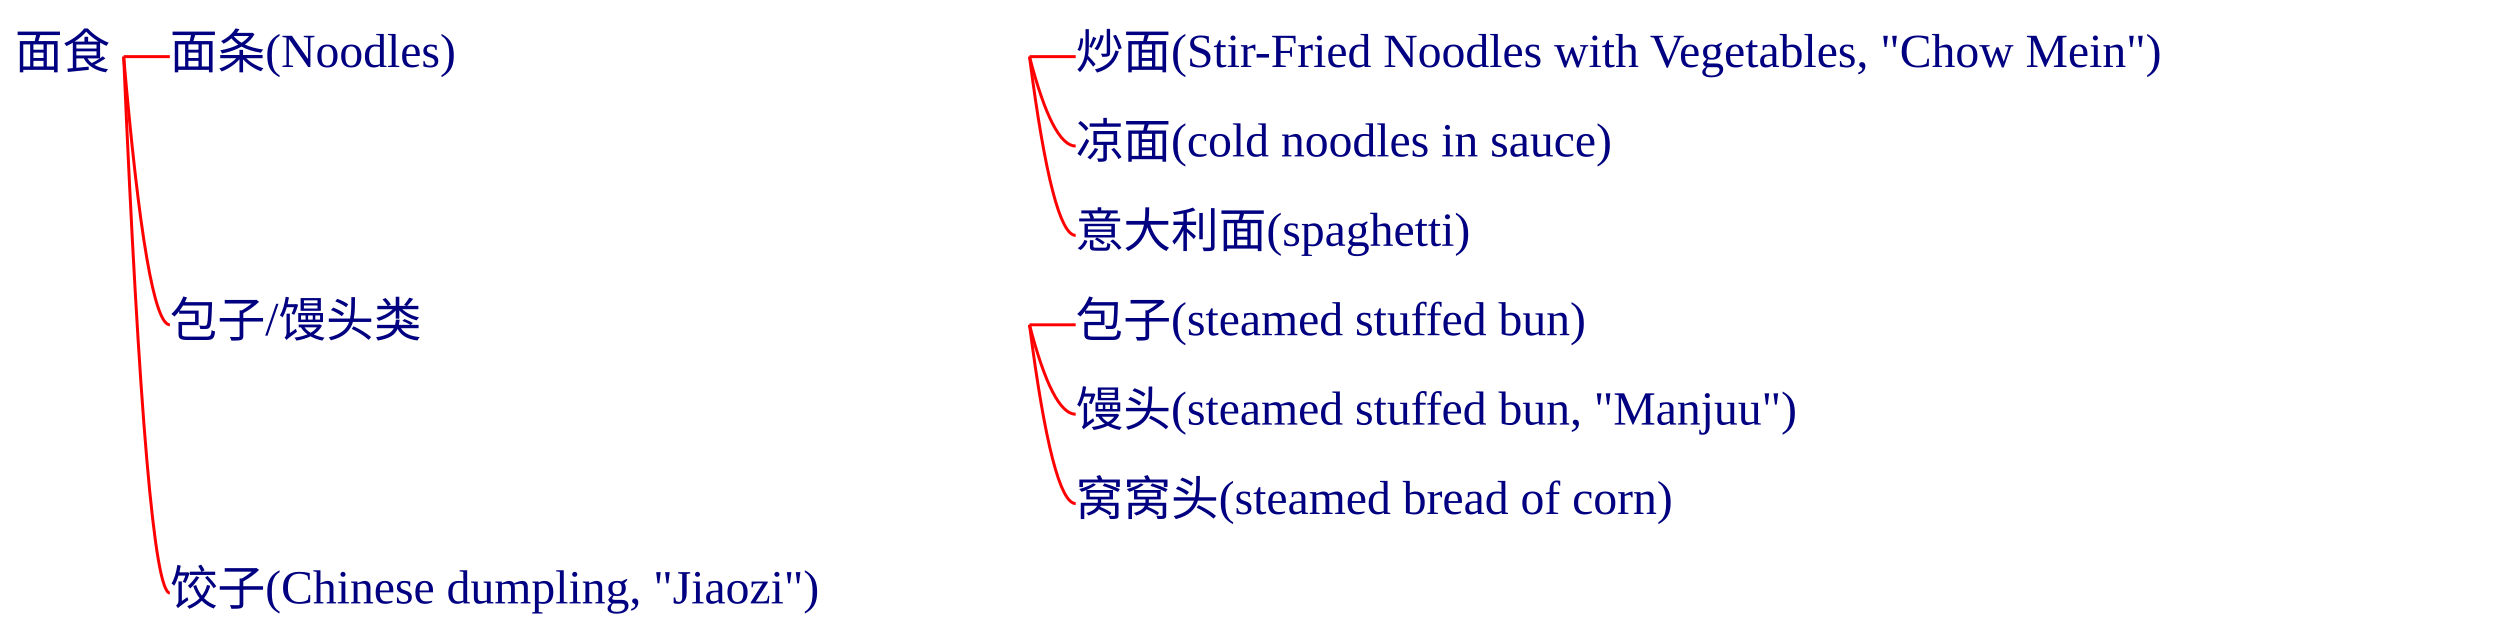
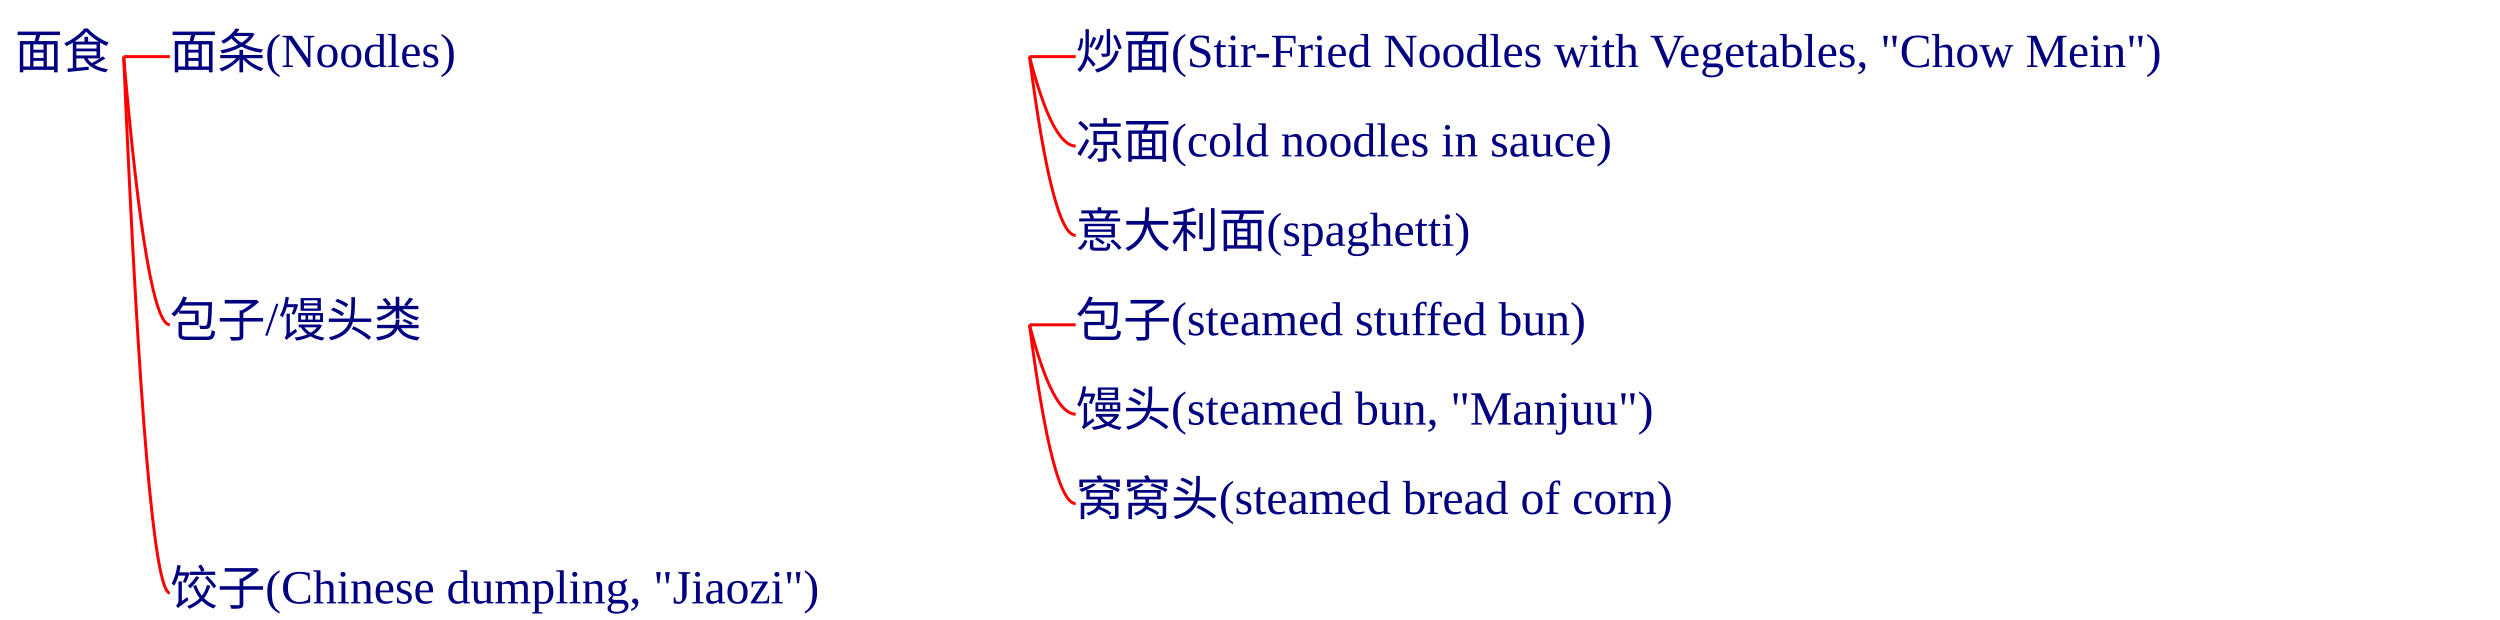
<svg xmlns="http://www.w3.org/2000/svg" version="1.1" viewBox="-5 -5 839 208">
  <text fill="navy" font-size="16" x="0" y="18">面食</text>
  <text fill="navy" font-size="16" x="52" y="18">面条(Noodles)</text>
  <text fill="navy" font-size="16" x="356" y="18">炒面(Stir-Fried Noodles with Vegetables, "Chow Mein")</text>
  <text fill="navy" font-size="16" x="356" y="48">凉面(cold noodles in sauce)</text>
  <text fill="navy" font-size="16" x="356" y="78">意大利面(spaghetti)</text>
  <text fill="navy" font-size="16" x="52" y="108">包子/馒头类</text>
  <text fill="navy" font-size="16" x="356" y="108">包子(steamed stuffed bun)</text>
-   <text fill="navy" font-size="16" x="356" y="138">馒头(steamed stuffed bun, "Manjuu")</text>
+   <text fill="navy" font-size="16" x="356" y="138">馒头(steamed bun, "Manjuu")</text>
  <text fill="navy" font-size="16" x="356" y="168">窝窝头(steamed bread of corn)</text>
  <text fill="navy" font-size="16" x="52" y="198">饺子(Chinese dumpling, "Jiaozi")</text>
  <path d="M 36.5 14.0 Q 44.25 14.0 52 14.0" fill="none" stroke="red" stroke-width="1" />
  <path d="M 36.5 14.0 Q 44.25 104.0 52 104.0" fill="none" stroke="red" stroke-width="1" />
  <path d="M 36.5 14.0 Q 44.25 194.0 52 194.0" fill="none" stroke="red" stroke-width="1" />
  <path d="M 340.5 14.0 Q 348.25 14.0 356 14.0" fill="none" stroke="red" stroke-width="1" />
  <path d="M 340.5 14.0 Q 348.25 44.0 356 44.0" fill="none" stroke="red" stroke-width="1" />
  <path d="M 340.5 14.0 Q 348.25 74.0 356 74.0" fill="none" stroke="red" stroke-width="1" />
  <path d="M 340.5 104.0 Q 348.25 104.0 356 104.0" fill="none" stroke="red" stroke-width="1" />
  <path d="M 340.5 104.0 Q 348.25 134.0 356 134.0" fill="none" stroke="red" stroke-width="1" />
  <path d="M 340.5 104.0 Q 348.25 164.0 356 164.0" fill="none" stroke="red" stroke-width="1" />
</svg>
